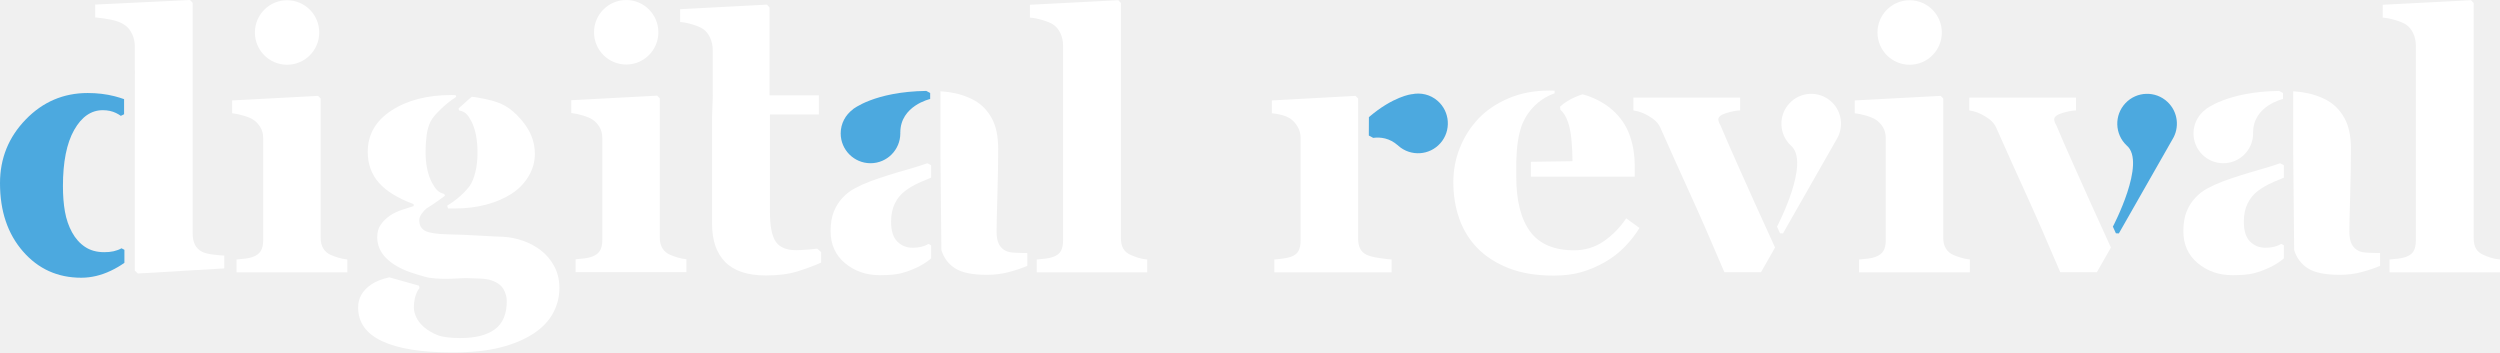
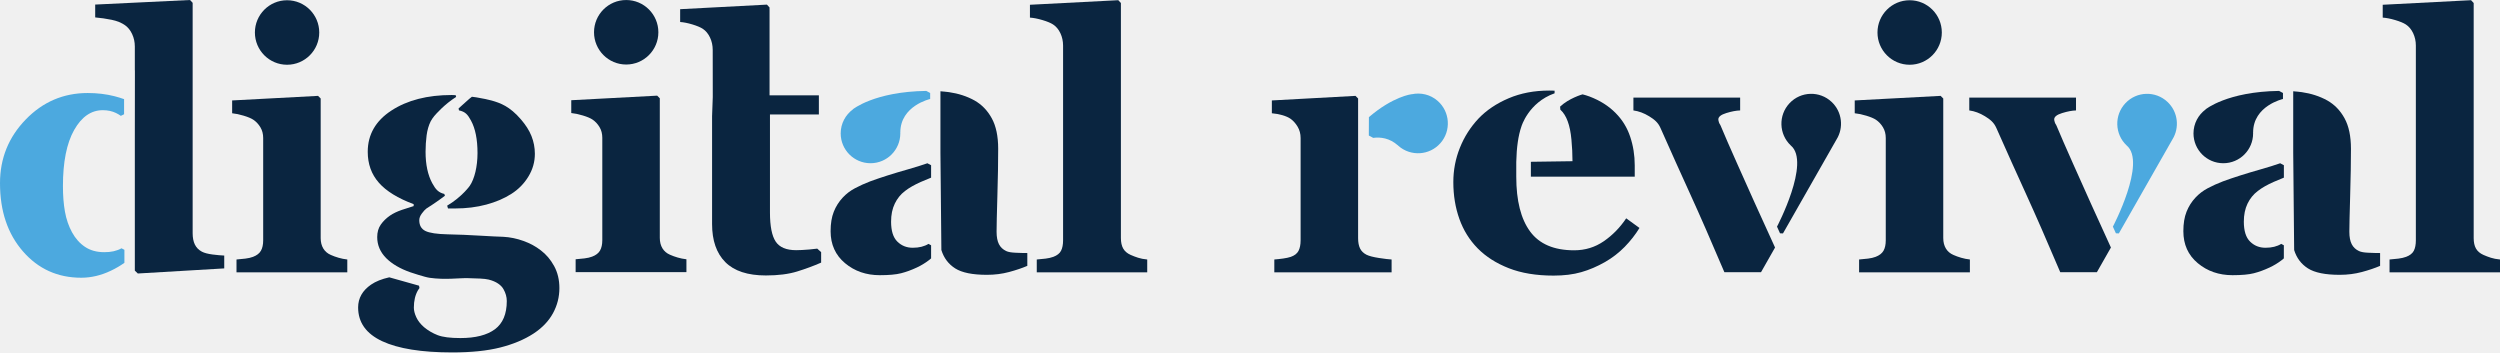
<svg xmlns="http://www.w3.org/2000/svg" width="992" height="140" viewBox="0 0 992 140" fill="none">
  <path d="M48.216 98.516L49.366 99.131V104.283C47.777 105.425 45.98 106.48 43.942 107.446C40.074 109.281 36.172 110.204 32.239 110.204C22.88 110.204 15.166 106.71 9.106 99.746C3.035 92.77 0 83.751 0 72.689C0 62.879 3.386 54.464 10.18 47.445C16.963 40.425 25.171 36.91 34.803 36.91C38.605 36.91 42.166 37.338 45.509 38.195C46.879 38.547 48.095 38.931 49.234 39.337V45.336L47.952 45.973C47.383 45.566 46.758 45.193 46.035 44.841C44.49 44.094 42.736 43.721 40.797 43.721C36.173 43.721 32.381 46.346 29.412 51.597C26.453 56.848 24.974 64.263 24.974 73.842C24.974 77.611 25.236 80.994 25.773 83.993C26.31 86.992 27.242 89.727 28.59 92.188C29.938 94.648 31.658 96.582 33.762 97.977C35.866 99.372 38.397 100.064 41.367 100.064C44.106 100.086 46.386 99.559 48.216 98.516Z" fill="#4CA9DF" />
-   <path d="M88.98 101.405V106.503L54.681 108.524L53.498 107.371V56.146L53.531 27.925L53.498 27.936V18.422C53.498 16.698 53.147 15.083 52.457 13.578C51.767 12.062 50.835 10.897 49.673 10.051C48.238 9.03 46.441 8.294 44.282 7.854C42.123 7.415 39.954 7.096 37.773 6.91V1.812L75.403 0L76.444 1.121V92.552C76.444 94.32 76.729 95.803 77.31 97.011C77.89 98.219 78.822 99.175 80.115 99.868C81.079 100.373 82.504 100.746 84.367 100.988C86.24 101.219 87.775 101.361 88.98 101.405Z" fill="white" />
-   <path d="M137.809 102.964V108.05H93.845V102.964C95.051 102.876 96.234 102.755 97.395 102.612C98.557 102.47 99.554 102.239 100.387 101.92C101.877 101.36 102.918 100.558 103.521 99.514C104.124 98.471 104.431 97.087 104.431 95.362V54.771C104.431 53.145 104.058 51.718 103.313 50.487C102.568 49.257 101.647 48.268 100.529 47.521C99.696 46.961 98.436 46.433 96.738 45.917C95.05 45.401 93.505 45.082 92.114 44.94V39.853L126.204 38.041L127.245 39.084V94.461C127.245 96.087 127.596 97.471 128.286 98.614C128.988 99.756 129.974 100.602 131.278 101.162C132.209 101.58 133.228 101.953 134.335 102.272C135.442 102.601 136.603 102.832 137.809 102.964Z" fill="white" />
-   <path d="M113.909 25.693C120.959 25.693 126.675 19.963 126.675 12.895C126.675 5.827 120.959 0.097 113.909 0.097C106.858 0.097 101.143 5.827 101.143 12.895C101.143 19.963 106.858 25.693 113.909 25.693Z" fill="white" />
-   <path d="M219.874 105.559C221.266 108.097 221.967 111.007 221.967 114.314C221.967 117.851 221.123 121.169 219.425 124.289C217.726 127.409 215.151 130.1 211.666 132.385C208.006 134.758 203.613 136.592 198.484 137.889C193.356 139.185 187.011 139.844 179.461 139.844C167.265 139.844 157.983 138.35 151.639 135.384C145.283 132.407 142.104 127.947 142.104 121.993C142.104 118.324 143.814 115.292 147.244 112.93C149.096 111.656 151.518 110.7 154.465 110.041L166.267 113.358L166.453 114.292C166.245 114.578 166.026 114.852 165.851 115.16C164.755 117.071 164.218 119.367 164.218 122.07C164.218 123.234 164.547 124.508 165.193 125.904C165.84 127.299 166.859 128.595 168.251 129.814C169.872 131.166 171.681 132.22 173.664 132.989C175.658 133.758 178.661 134.142 182.693 134.142C188.665 134.142 193.224 132.978 196.369 130.66C199.514 128.332 201.092 124.596 201.092 119.433C201.092 117.851 200.654 116.28 199.777 114.732C198.901 113.172 196.993 111.689 193.87 110.931C192.227 110.535 189.454 110.469 185.641 110.37C181.926 110.283 176.787 111.117 170.442 110.228C168.481 109.953 162.816 108.041 162.816 108.041C158.761 106.613 155.561 104.746 153.249 102.439C150.86 100.033 149.677 97.243 149.677 94.079C149.677 92.124 150.148 90.465 151.101 89.114C152.055 87.752 153.271 86.576 154.75 85.543C156.054 84.654 157.632 83.907 159.484 83.27C161.336 82.643 162.892 82.138 164.141 81.776V81.007C157.884 78.678 153.271 75.855 150.334 72.504C147.386 69.153 145.918 65.067 145.918 60.233C145.918 53.4 149.063 47.93 155.342 43.843C161.621 39.757 169.588 37.702 179.242 37.702C179.768 37.702 180.293 37.746 180.809 37.768L180.995 38.461C176.348 41.394 172.919 45.326 172.349 46.007C172.294 46.073 172.217 46.15 172.217 46.15H172.239C171.746 46.743 171.286 47.402 170.891 48.149C170.102 49.731 169.566 51.577 169.281 53.686C169.007 55.806 168.864 57.981 168.864 60.211C168.864 65.275 169.752 69.439 171.516 72.691C172.897 75.228 174.004 76.403 176.294 76.953L176.546 77.667C173.313 80.183 169.215 82.731 169.215 82.731C168.656 83.149 168.042 83.819 167.374 84.731C166.705 85.642 166.366 86.522 166.366 87.367C166.366 89.421 167.177 90.85 168.799 91.651C170.42 92.442 173.368 92.893 177.631 92.981C181.85 93.069 186.123 93.244 190.43 93.508C194.747 93.76 197.826 93.914 199.678 93.959C202.374 94.101 205.037 94.65 207.678 95.595C210.319 96.54 212.62 97.792 214.57 99.319C216.729 100.945 218.493 103.032 219.874 105.559Z" fill="white" />
-   <path d="M182.123 43.798L181.959 43.029C184.096 41.194 186.035 39.25 187.252 38.393C187.833 38.481 188.424 38.525 189.005 38.624C191.952 39.162 193.596 39.459 195.12 39.898C198.462 40.876 202.209 42.095 206.812 47.5C208.576 49.576 209.979 51.686 210.877 53.959C211.787 56.233 212.236 58.584 212.236 61.034C212.236 64.242 211.382 67.252 209.661 70.064C207.952 72.876 205.694 75.161 202.911 76.93C200.083 78.742 196.763 80.159 192.961 81.181C189.158 82.203 185.027 82.719 180.578 82.719H177.773L177.433 81.609C183.361 78.094 186.408 73.733 186.408 73.733C188.282 70.998 189.476 66.087 189.476 60.737C189.476 55.299 188.61 50.993 186.89 47.84C185.553 45.38 184.611 44.336 182.123 43.798Z" fill="white" />
-   <path d="M272.373 102.877V107.974H228.409V102.877C229.615 102.79 230.798 102.669 231.96 102.526C233.121 102.383 234.118 102.152 234.951 101.834C236.441 101.274 237.483 100.472 238.085 99.428C238.688 98.385 238.995 97 238.995 95.276V54.685C238.995 53.059 238.622 51.631 237.877 50.4C237.132 49.17 236.212 48.182 235.094 47.434C234.261 46.874 233.001 46.347 231.302 45.831C229.604 45.314 228.07 44.996 226.678 44.853V39.767L260.768 37.954L261.809 38.998V94.375C261.809 96.001 262.16 97.385 262.851 98.527C263.552 99.67 264.538 100.516 265.842 101.076C266.774 101.494 267.793 101.867 268.899 102.186C270.006 102.515 271.157 102.745 272.373 102.877Z" fill="white" />
-   <path d="M235.708 12.807C235.708 5.733 241.428 0.01 248.474 0.01C255.52 0.01 261.24 5.733 261.24 12.807C261.24 19.871 255.52 25.605 248.474 25.605C241.428 25.605 235.708 19.871 235.708 12.807Z" fill="white" />
-   <path d="M325.827 100.051V104.204C322.857 105.511 319.679 106.676 316.293 107.73C312.907 108.774 308.776 109.301 303.91 109.301C296.678 109.301 291.309 107.533 287.802 104.006C284.295 100.48 282.553 95.438 282.553 88.891V46.114L282.827 38.512L282.805 19.826C282.805 18.057 282.455 16.42 281.742 14.904C281.03 13.388 280.087 12.246 278.904 11.455C277.994 10.851 276.614 10.268 274.773 9.708C272.932 9.148 271.299 8.829 269.885 8.731V3.644L304.316 1.832L305.346 2.952V3.886L305.357 3.897V37.831H324.928V45.432H305.521V84.299C305.521 89.725 306.278 93.581 307.79 95.855C309.302 98.129 312.009 99.272 315.92 99.272C317.169 99.272 318.923 99.183 321.158 98.997C322.419 98.898 323.448 98.777 324.281 98.656L325.827 100.051Z" fill="white" />
-   <path d="M367.993 64.781L369.461 65.561V70.493C368.092 71.031 366.733 71.591 365.374 72.196C362.81 73.338 360.717 74.535 359.095 75.799C357.375 77.106 356.027 78.765 355.051 80.797C354.065 82.818 353.583 85.213 353.583 87.96C353.583 91.596 354.405 94.232 356.06 95.858C357.714 97.495 359.742 98.308 362.175 98.308C364.695 98.308 366.777 97.791 368.421 96.77L369.461 97.33V102.526C369.166 102.768 368.859 103.043 368.563 103.262C367.106 104.383 365.527 105.327 363.862 106.118C361.681 107.14 359.577 107.909 357.55 108.425C355.534 108.941 352.707 109.194 349.091 109.194C343.699 109.194 339.097 107.601 335.294 104.416C331.492 101.23 329.585 97.001 329.585 91.739C329.585 88.718 330.001 86.136 330.845 84.027C331.678 81.907 332.872 80.039 334.396 78.402C335.787 76.908 337.398 75.678 339.239 74.7C341.069 73.723 343.086 72.811 345.266 71.976C349.441 70.438 354.46 68.845 360.312 67.186C363.314 66.329 365.834 65.538 367.993 64.781Z" fill="white" />
+   <path d="M88.98 101.405V106.503L54.681 108.524L53.498 107.371V56.146L53.531 27.925L53.498 27.936V18.422C53.498 16.698 53.147 15.083 52.457 13.578C51.767 12.062 50.835 10.897 49.673 10.051C48.238 9.03 46.441 8.294 44.282 7.854C42.123 7.415 39.954 7.096 37.773 6.91V1.812L75.403 0L76.444 1.121V92.552C76.444 94.32 76.729 95.803 77.31 97.011C77.89 98.219 78.822 99.175 80.115 99.868C81.079 100.373 82.504 100.746 84.367 100.988C86.24 101.219 87.775 101.361 88.98 101.405Z" fill="#0A2540" />
+   <path d="M137.809 102.964V108.05H93.845V102.964C95.051 102.876 96.234 102.755 97.395 102.612C98.557 102.47 99.554 102.239 100.387 101.92C101.877 101.36 102.918 100.558 103.521 99.514C104.124 98.471 104.431 97.087 104.431 95.362V54.771C104.431 53.145 104.058 51.718 103.313 50.487C102.568 49.257 101.647 48.268 100.529 47.521C99.696 46.961 98.436 46.433 96.738 45.917C95.05 45.401 93.505 45.082 92.114 44.94V39.853L126.204 38.041L127.245 39.084V94.461C127.245 96.087 127.596 97.471 128.286 98.614C128.988 99.756 129.974 100.602 131.278 101.162C132.209 101.58 133.228 101.953 134.335 102.272C135.442 102.601 136.603 102.832 137.809 102.964Z" fill="#0A2540" />
+   <path d="M113.909 25.693C120.959 25.693 126.675 19.963 126.675 12.895C126.675 5.827 120.959 0.097 113.909 0.097C106.858 0.097 101.143 5.827 101.143 12.895C101.143 19.963 106.858 25.693 113.909 25.693Z" fill="#0A2540" />
+   <path d="M219.874 105.559C221.266 108.097 221.967 111.007 221.967 114.314C221.967 117.851 221.123 121.169 219.425 124.289C217.726 127.409 215.151 130.1 211.666 132.385C208.006 134.758 203.613 136.592 198.484 137.889C193.356 139.185 187.011 139.844 179.461 139.844C167.265 139.844 157.983 138.35 151.639 135.384C145.283 132.407 142.104 127.947 142.104 121.993C142.104 118.324 143.814 115.292 147.244 112.93C149.096 111.656 151.518 110.7 154.465 110.041L166.267 113.358L166.453 114.292C166.245 114.578 166.026 114.852 165.851 115.16C164.755 117.071 164.218 119.367 164.218 122.07C164.218 123.234 164.547 124.508 165.193 125.904C165.84 127.299 166.859 128.595 168.251 129.814C169.872 131.166 171.681 132.22 173.664 132.989C175.658 133.758 178.661 134.142 182.693 134.142C188.665 134.142 193.224 132.978 196.369 130.66C199.514 128.332 201.092 124.596 201.092 119.433C201.092 117.851 200.654 116.28 199.777 114.732C198.901 113.172 196.993 111.689 193.87 110.931C192.227 110.535 189.454 110.469 185.641 110.37C181.926 110.283 176.787 111.117 170.442 110.228C168.481 109.953 162.816 108.041 162.816 108.041C158.761 106.613 155.561 104.746 153.249 102.439C150.86 100.033 149.677 97.243 149.677 94.079C149.677 92.124 150.148 90.465 151.101 89.114C152.055 87.752 153.271 86.576 154.75 85.543C156.054 84.654 157.632 83.907 159.484 83.27C161.336 82.643 162.892 82.138 164.141 81.776V81.007C157.884 78.678 153.271 75.855 150.334 72.504C147.386 69.153 145.918 65.067 145.918 60.233C145.918 53.4 149.063 47.93 155.342 43.843C161.621 39.757 169.588 37.702 179.242 37.702C179.768 37.702 180.293 37.746 180.809 37.768L180.995 38.461C176.348 41.394 172.919 45.326 172.349 46.007C172.294 46.073 172.217 46.15 172.217 46.15H172.239C171.746 46.743 171.286 47.402 170.891 48.149C170.102 49.731 169.566 51.577 169.281 53.686C169.007 55.806 168.864 57.981 168.864 60.211C168.864 65.275 169.752 69.439 171.516 72.691C172.897 75.228 174.004 76.403 176.294 76.953L176.546 77.667C173.313 80.183 169.215 82.731 169.215 82.731C168.656 83.149 168.042 83.819 167.374 84.731C166.705 85.642 166.366 86.522 166.366 87.367C166.366 89.421 167.177 90.85 168.799 91.651C170.42 92.442 173.368 92.893 177.631 92.981C181.85 93.069 186.123 93.244 190.43 93.508C194.747 93.76 197.826 93.914 199.678 93.959C202.374 94.101 205.037 94.65 207.678 95.595C210.319 96.54 212.62 97.792 214.57 99.319C216.729 100.945 218.493 103.032 219.874 105.559Z" fill="#0A2540" />
+   <path d="M182.123 43.798L181.959 43.029C184.096 41.194 186.035 39.25 187.252 38.393C187.833 38.481 188.424 38.525 189.005 38.624C191.952 39.162 193.596 39.459 195.12 39.898C198.462 40.876 202.209 42.095 206.812 47.5C208.576 49.576 209.979 51.686 210.877 53.959C211.787 56.233 212.236 58.584 212.236 61.034C212.236 64.242 211.382 67.252 209.661 70.064C207.952 72.876 205.694 75.161 202.911 76.93C200.083 78.742 196.763 80.159 192.961 81.181C189.158 82.203 185.027 82.719 180.578 82.719H177.773L177.433 81.609C183.361 78.094 186.408 73.733 186.408 73.733C188.282 70.998 189.476 66.087 189.476 60.737C189.476 55.299 188.61 50.993 186.89 47.84C185.553 45.38 184.611 44.336 182.123 43.798Z" fill="#0A2540" />
+   <path d="M272.373 102.877V107.974H228.409V102.877C229.615 102.79 230.798 102.669 231.96 102.526C233.121 102.383 234.118 102.152 234.951 101.834C236.441 101.274 237.483 100.472 238.085 99.428C238.688 98.385 238.995 97 238.995 95.276V54.685C238.995 53.059 238.622 51.631 237.877 50.4C237.132 49.17 236.212 48.182 235.094 47.434C234.261 46.874 233.001 46.347 231.302 45.831C229.604 45.314 228.07 44.996 226.678 44.853V39.767L260.768 37.954L261.809 38.998V94.375C261.809 96.001 262.16 97.385 262.851 98.527C263.552 99.67 264.538 100.516 265.842 101.076C266.774 101.494 267.793 101.867 268.899 102.186C270.006 102.515 271.157 102.745 272.373 102.877Z" fill="#0A2540" />
+   <path d="M235.708 12.807C235.708 5.733 241.428 0.01 248.474 0.01C255.52 0.01 261.24 5.733 261.24 12.807C261.24 19.871 255.52 25.605 248.474 25.605C241.428 25.605 235.708 19.871 235.708 12.807Z" fill="#0A2540" />
+   <path d="M325.827 100.051V104.204C322.857 105.511 319.679 106.676 316.293 107.73C312.907 108.774 308.776 109.301 303.91 109.301C296.678 109.301 291.309 107.533 287.802 104.006C284.295 100.48 282.553 95.438 282.553 88.891V46.114L282.827 38.512L282.805 19.826C282.805 18.057 282.455 16.42 281.742 14.904C281.03 13.388 280.087 12.246 278.904 11.455C277.994 10.851 276.614 10.268 274.773 9.708C272.932 9.148 271.299 8.829 269.885 8.731V3.644L304.316 1.832L305.346 2.952V3.886L305.357 3.897V37.831H324.928V45.432H305.521V84.299C305.521 89.725 306.278 93.581 307.79 95.855C309.302 98.129 312.009 99.272 315.92 99.272C317.169 99.272 318.923 99.183 321.158 98.997C322.419 98.898 323.448 98.777 324.281 98.656L325.827 100.051Z" fill="#0A2540" />
+   <path d="M367.993 64.781L369.461 65.561V70.493C368.092 71.031 366.733 71.591 365.374 72.196C362.81 73.338 360.717 74.535 359.095 75.799C357.375 77.106 356.027 78.765 355.051 80.797C354.065 82.818 353.583 85.213 353.583 87.96C353.583 91.596 354.405 94.232 356.06 95.858C357.714 97.495 359.742 98.308 362.175 98.308C364.695 98.308 366.777 97.791 368.421 96.77L369.461 97.33V102.526C369.166 102.768 368.859 103.043 368.563 103.262C367.106 104.383 365.527 105.327 363.862 106.118C361.681 107.14 359.577 107.909 357.55 108.425C355.534 108.941 352.707 109.194 349.091 109.194C343.699 109.194 339.097 107.601 335.294 104.416C331.492 101.23 329.585 97.001 329.585 91.739C329.585 88.718 330.001 86.136 330.845 84.027C331.678 81.907 332.872 80.039 334.396 78.402C335.787 76.908 337.398 75.678 339.239 74.7C341.069 73.723 343.086 72.811 345.266 71.976C349.441 70.438 354.46 68.845 360.312 67.186C363.314 66.329 365.834 65.538 367.993 64.781Z" fill="#0A2540" />
  <path d="M333.585 52.925C333.585 49.015 335.503 45.565 338.418 43.412L338.385 43.39C338.385 43.39 346.932 36.348 367.544 36.074L369.09 36.898V39.282C369.09 39.282 357.244 41.94 357.244 52.585L357.211 52.562C357.211 52.684 357.244 52.793 357.244 52.914C357.244 59.462 351.951 64.768 345.42 64.768C338.889 64.768 333.585 59.472 333.585 52.925Z" fill="#4CA9DF" />
-   <path d="M407.64 100.406V105.492C405.602 106.371 403.191 107.184 400.418 107.931C397.646 108.678 394.698 109.051 391.597 109.051C385.899 109.051 381.713 108.205 379.028 106.503C376.343 104.8 374.514 102.372 373.538 99.219L373.166 60.562V36.218C374.294 36.328 375.467 36.405 376.53 36.559C380.288 37.097 383.675 38.196 386.688 39.865C389.559 41.491 391.849 43.853 393.537 46.94C395.235 50.027 396.079 54.07 396.079 59.035C396.079 64.286 395.98 70.515 395.761 77.721C395.553 84.927 395.443 89.673 395.443 91.947C395.443 94.045 395.761 95.693 396.386 96.902C397.01 98.11 397.975 99.021 399.279 99.626C400.068 99.999 401.306 100.219 403.003 100.285C404.703 100.373 406.236 100.406 407.64 100.406Z" fill="white" />
-   <path d="M455.218 102.966V108.063H411.387V102.966C412.603 102.878 413.778 102.757 414.926 102.614C416.065 102.471 417.088 102.241 417.974 101.911C419.463 101.351 420.482 100.549 421.019 99.505C421.557 98.462 421.83 97.078 421.83 95.353V18.082C421.83 16.314 421.468 14.677 420.758 13.161C420.032 11.645 419.082 10.502 417.862 9.711C416.943 9.107 415.531 8.525 413.658 7.965C411.78 7.405 410.116 7.086 408.679 6.987V1.89L443.737 0.077L444.776 1.198V94.441C444.776 96.166 445.073 97.55 445.687 98.627C446.288 99.692 447.275 100.538 448.635 101.142C449.566 101.56 450.553 101.933 451.572 102.263C452.603 102.603 453.818 102.834 455.218 102.966Z" fill="white" />
-   <path d="M547.212 102.371C549.503 102.722 551.168 102.92 552.187 102.964V108.05H505.648V102.964C506.811 102.876 507.983 102.744 509.166 102.579C510.35 102.415 511.356 102.195 512.191 101.92C513.671 101.404 514.69 100.613 515.248 99.547C515.805 98.482 516.082 97.087 516.082 95.362V54.771C516.082 53.101 515.685 51.596 514.899 50.278C514.108 48.949 513.154 47.894 512.05 47.104C511.216 46.543 510.153 46.082 508.881 45.709C507.61 45.335 506.21 45.082 504.673 44.94V39.853L537.853 38.041L538.896 39.084V94.527C538.896 96.153 539.149 97.504 539.662 98.57C540.18 99.635 541.034 100.47 542.238 101.085C543.269 101.591 544.922 102.019 547.212 102.371Z" fill="white" />
+   <path d="M407.64 100.406V105.492C405.602 106.371 403.191 107.184 400.418 107.931C397.646 108.678 394.698 109.051 391.597 109.051C385.899 109.051 381.713 108.205 379.028 106.503C376.343 104.8 374.514 102.372 373.538 99.219L373.166 60.562V36.218C374.294 36.328 375.467 36.405 376.53 36.559C380.288 37.097 383.675 38.196 386.688 39.865C389.559 41.491 391.849 43.853 393.537 46.94C395.235 50.027 396.079 54.07 396.079 59.035C396.079 64.286 395.98 70.515 395.761 77.721C395.553 84.927 395.443 89.673 395.443 91.947C395.443 94.045 395.761 95.693 396.386 96.902C397.01 98.11 397.975 99.021 399.279 99.626C400.068 99.999 401.306 100.219 403.003 100.285C404.703 100.373 406.236 100.406 407.64 100.406Z" fill="#0A2540" />
+   <path d="M455.218 102.966V108.063H411.387V102.966C412.603 102.878 413.778 102.757 414.926 102.614C416.065 102.471 417.088 102.241 417.974 101.911C419.463 101.351 420.482 100.549 421.019 99.505C421.557 98.462 421.83 97.078 421.83 95.353V18.082C421.83 16.314 421.468 14.677 420.758 13.161C420.032 11.645 419.082 10.502 417.862 9.711C416.943 9.107 415.531 8.525 413.658 7.965C411.78 7.405 410.116 7.086 408.679 6.987V1.89L443.737 0.077L444.776 1.198V94.441C444.776 96.166 445.073 97.55 445.687 98.627C446.288 99.692 447.275 100.538 448.635 101.142C449.566 101.56 450.553 101.933 451.572 102.263C452.603 102.603 453.818 102.834 455.218 102.966Z" fill="#0A2540" />
+   <path d="M547.212 102.371C549.503 102.722 551.168 102.92 552.187 102.964V108.05H505.648V102.964C506.811 102.876 507.983 102.744 509.166 102.579C510.35 102.415 511.356 102.195 512.191 101.92C513.671 101.404 514.69 100.613 515.248 99.547C515.805 98.482 516.082 97.087 516.082 95.362V54.771C516.082 53.101 515.685 51.596 514.899 50.278C514.108 48.949 513.154 47.894 512.05 47.104C511.216 46.543 510.153 46.082 508.881 45.709C507.61 45.335 506.21 45.082 504.673 44.94V39.853L537.853 38.041L538.896 39.084V94.527C538.896 96.153 539.149 97.504 539.662 98.57C540.18 99.635 541.034 100.47 542.238 101.085C543.269 101.591 544.922 102.019 547.212 102.371Z" fill="#0A2540" />
  <path d="M571.575 56.781C567.266 61.703 559.793 62.186 554.883 57.869C554.786 57.792 554.73 57.693 554.642 57.616L554.634 57.649C551.421 54.826 547.927 54.321 544.878 54.705L543.149 53.782L543.181 46.488C552.813 38.194 560.166 37.37 560.166 37.37L560.154 37.403C563.696 36.634 567.539 37.458 570.476 40.04C575.386 44.368 575.879 51.86 571.575 56.781Z" fill="#4CA9DF" />
-   <path d="M650.547 90.453C648.926 93.101 646.965 95.606 644.674 97.956C642.371 100.307 639.764 102.317 636.851 103.988C633.738 105.756 630.605 107.096 627.428 107.997C624.247 108.909 620.6 109.359 616.468 109.359C609.609 109.359 603.679 108.382 598.693 106.426C593.707 104.471 589.587 101.845 586.345 98.549C583.1 95.254 580.681 91.354 579.08 86.872C577.48 82.39 576.681 77.513 576.681 72.262C576.681 67.516 577.544 62.979 579.289 58.629C581.03 54.279 583.497 50.412 586.694 47.017C589.851 43.711 593.831 41.042 598.629 38.998C603.427 36.955 608.798 35.933 614.735 35.933C615.47 35.933 616.172 35.955 616.862 35.977V37.021C606.419 40.712 603.667 50.28 603.667 50.28C602.464 53.773 601.786 58.431 601.654 64.243V70.098C601.654 79.633 603.483 86.883 607.153 91.86C610.812 96.836 616.645 99.319 624.62 99.319C628.981 99.319 632.896 98.121 636.378 95.726C639.852 93.332 642.821 90.3 645.276 86.63L650.547 90.453Z" fill="white" />
-   <path d="M619.141 43.512L619.044 42.314C622.514 39.019 627.709 37.502 627.962 37.437C628.917 37.689 629.86 37.964 630.714 38.293C634.886 39.875 638.34 42.061 641.08 44.852C643.72 47.499 645.649 50.63 646.853 54.233C648.06 57.836 648.662 61.615 648.662 65.57V70.107H607.451V64.197L623.963 63.966C623.963 61.176 623.822 58.319 623.545 55.387C623.273 52.454 622.779 50.07 622.089 48.202C621.367 46.17 620.368 44.621 619.141 43.512Z" fill="white" />
-   <path d="M696.276 80.498L704.339 98.217L698.775 108.005H684.233C678.962 95.592 674.457 85.298 670.722 77.115C666.987 68.93 663.028 60.142 658.864 50.75C657.901 48.564 656.401 47.377 654.363 46.125C652.325 44.873 650.243 44.103 648.137 43.818V38.732H690.491V43.818C688.935 43.861 687.105 44.213 684.991 44.861C682.885 45.51 681.834 46.344 681.834 47.377C681.834 47.651 681.922 48.08 682.107 48.63C682.283 49.19 682.524 49.277 682.797 49.981C684.265 53.518 686.48 58.604 689.448 65.25C691.618 70.117 693.921 75.247 696.276 80.498Z" fill="white" />
-   <path d="M728.721 55.363L707.484 92.625L706.312 92.571L705.117 89.934C705.117 89.934 718.576 64.393 710.597 57.736C710.597 57.736 710.585 57.736 710.585 57.725C705.831 53.243 705.602 45.729 710.083 40.961C714.552 36.194 722.038 35.963 726.792 40.445C730.98 44.389 731.658 50.661 728.721 55.363Z" fill="white" />
-   <path d="M781.651 102.964V108.05H737.688V102.964C738.891 102.876 740.075 102.755 741.238 102.612C742.397 102.47 743.396 102.239 744.227 101.92C745.707 101.36 746.758 100.558 747.364 99.514C747.966 98.471 748.271 97.087 748.271 95.362V54.771C748.271 53.145 747.897 51.718 747.155 50.487C746.409 49.257 745.49 48.268 744.371 47.521C743.537 46.961 742.265 46.433 740.58 45.917C738.891 45.401 737.347 45.082 735.955 44.94V39.853L770.046 38.041L771.085 39.084V94.461C771.085 96.087 771.438 97.471 772.128 98.614C772.818 99.756 773.816 100.602 775.12 101.162C776.051 101.58 777.07 101.953 778.177 102.272C779.284 102.601 780.444 102.832 781.651 102.964Z" fill="white" />
-   <path d="M757.75 25.693C764.802 25.693 770.515 19.963 770.515 12.895C770.515 5.827 764.802 0.097 757.75 0.097C750.701 0.097 744.985 5.827 744.985 12.895C744.985 19.963 750.701 25.693 757.75 25.693Z" fill="white" />
-   <path d="M829.549 80.498L837.613 98.217L832.044 108.005H817.506C812.235 95.592 807.73 85.298 803.995 77.115C800.256 68.93 796.301 60.142 792.137 50.75C791.174 48.564 789.67 47.377 787.632 46.125C785.594 44.873 783.512 44.103 781.41 43.818V38.732H823.76V43.818C822.204 43.861 820.375 44.213 818.261 44.861C816.159 45.51 815.103 46.344 815.103 47.377C815.103 47.651 815.192 48.08 815.38 48.63C815.553 49.19 815.793 49.277 816.07 49.981C817.538 53.518 819.753 58.604 822.722 65.25C824.88 70.117 827.182 75.247 829.549 80.498Z" fill="white" />
+   <path d="M650.547 90.453C648.926 93.101 646.965 95.606 644.674 97.956C642.371 100.307 639.764 102.317 636.851 103.988C633.738 105.756 630.605 107.096 627.428 107.997C624.247 108.909 620.6 109.359 616.468 109.359C609.609 109.359 603.679 108.382 598.693 106.426C593.707 104.471 589.587 101.845 586.345 98.549C583.1 95.254 580.681 91.354 579.08 86.872C577.48 82.39 576.681 77.513 576.681 72.262C576.681 67.516 577.544 62.979 579.289 58.629C581.03 54.279 583.497 50.412 586.694 47.017C589.851 43.711 593.831 41.042 598.629 38.998C603.427 36.955 608.798 35.933 614.735 35.933C615.47 35.933 616.172 35.955 616.862 35.977V37.021C606.419 40.712 603.667 50.28 603.667 50.28C602.464 53.773 601.786 58.431 601.654 64.243V70.098C601.654 79.633 603.483 86.883 607.153 91.86C610.812 96.836 616.645 99.319 624.62 99.319C628.981 99.319 632.896 98.121 636.378 95.726C639.852 93.332 642.821 90.3 645.276 86.63L650.547 90.453Z" fill="#0A2540" />
+   <path d="M619.141 43.512L619.044 42.314C622.514 39.019 627.709 37.502 627.962 37.437C628.917 37.689 629.86 37.964 630.714 38.293C634.886 39.875 638.34 42.061 641.08 44.852C643.72 47.499 645.649 50.63 646.853 54.233C648.06 57.836 648.662 61.615 648.662 65.57V70.107H607.451V64.197L623.963 63.966C623.963 61.176 623.822 58.319 623.545 55.387C623.273 52.454 622.779 50.07 622.089 48.202C621.367 46.17 620.368 44.621 619.141 43.512Z" fill="#0A2540" />
+   <path d="M696.276 80.498L704.339 98.217L698.775 108.005H684.233C678.962 95.592 674.457 85.298 670.722 77.115C666.987 68.93 663.028 60.142 658.864 50.75C657.901 48.564 656.401 47.377 654.363 46.125C652.325 44.873 650.243 44.103 648.137 43.818V38.732H690.491V43.818C688.935 43.861 687.105 44.213 684.991 44.861C682.885 45.51 681.834 46.344 681.834 47.377C681.834 47.651 681.922 48.08 682.107 48.63C682.283 49.19 682.524 49.277 682.797 49.981C684.265 53.518 686.48 58.604 689.448 65.25C691.618 70.117 693.921 75.247 696.276 80.498Z" fill="#0A2540" />
+   <path d="M728.721 55.363L707.484 92.625L706.312 92.571L705.117 89.934C705.117 89.934 718.576 64.393 710.597 57.736C710.597 57.736 710.585 57.736 710.585 57.725C705.831 53.243 705.602 45.729 710.083 40.961C714.552 36.194 722.038 35.963 726.792 40.445C730.98 44.389 731.658 50.661 728.721 55.363Z" fill="#0A2540" />
+   <path d="M781.651 102.964V108.05H737.688V102.964C738.891 102.876 740.075 102.755 741.238 102.612C742.397 102.47 743.396 102.239 744.227 101.92C745.707 101.36 746.758 100.558 747.364 99.514C747.966 98.471 748.271 97.087 748.271 95.362V54.771C748.271 53.145 747.897 51.718 747.155 50.487C746.409 49.257 745.49 48.268 744.371 47.521C743.537 46.961 742.265 46.433 740.58 45.917C738.891 45.401 737.347 45.082 735.955 44.94V39.853L770.046 38.041L771.085 39.084V94.461C771.085 96.087 771.438 97.471 772.128 98.614C772.818 99.756 773.816 100.602 775.12 101.162C776.051 101.58 777.07 101.953 778.177 102.272C779.284 102.601 780.444 102.832 781.651 102.964Z" fill="#0A2540" />
+   <path d="M757.75 25.693C764.802 25.693 770.515 19.963 770.515 12.895C770.515 5.827 764.802 0.097 757.75 0.097C750.701 0.097 744.985 5.827 744.985 12.895C744.985 19.963 750.701 25.693 757.75 25.693Z" fill="#0A2540" />
+   <path d="M829.549 80.498L837.613 98.217L832.044 108.005H817.506C812.235 95.592 807.73 85.298 803.995 77.115C800.256 68.93 796.301 60.142 792.137 50.75C791.174 48.564 789.67 47.377 787.632 46.125C785.594 44.873 783.512 44.103 781.41 43.818V38.732H823.76V43.818C822.204 43.861 820.375 44.213 818.261 44.861C816.159 45.51 815.103 46.344 815.103 47.377C815.103 47.651 815.192 48.08 815.38 48.63C815.553 49.19 815.793 49.277 816.07 49.981C817.538 53.518 819.753 58.604 822.722 65.25C824.88 70.117 827.182 75.247 829.549 80.498Z" fill="#0A2540" />
  <path d="M861.995 55.363L840.758 92.625L839.586 92.571L838.391 89.934C838.391 89.934 851.846 64.393 843.871 57.736C843.871 57.736 843.859 57.736 843.859 57.725C839.105 53.243 838.872 45.729 843.353 40.961C847.826 36.194 855.312 35.963 860.065 40.445C864.254 44.389 864.932 50.661 861.995 55.363Z" fill="#4CA9DF" />
-   <path d="M904.775 64.781L906.243 65.561V70.493C904.871 71.031 903.516 71.591 902.156 72.196C899.592 73.338 897.498 74.535 895.877 75.799C894.156 77.106 892.809 78.765 891.822 80.797C890.847 82.818 890.353 85.213 890.353 87.96C890.353 91.596 891.176 94.232 892.829 95.858C894.485 97.495 896.511 98.308 898.946 98.308C901.466 98.308 903.548 97.791 905.192 96.77L906.231 97.33V102.526C905.934 102.768 905.63 103.043 905.333 103.262C903.877 104.383 902.296 105.327 900.631 106.118C898.453 107.14 896.347 107.909 894.321 108.425C892.303 108.941 889.475 109.194 885.86 109.194C880.469 109.194 875.867 107.601 872.064 104.416C868.249 101.23 866.356 97.001 866.356 91.739C866.356 88.718 866.773 86.136 867.616 84.027C868.446 81.907 869.641 80.039 871.166 78.402C872.558 76.908 874.167 75.678 876.008 74.7C877.837 73.723 879.855 72.811 882.037 71.976C886.209 70.438 891.228 68.845 897.081 67.186C900.094 66.329 902.625 65.538 904.775 64.781Z" fill="white" />
-   <path d="M870.376 52.925C870.376 49.015 872.293 45.565 875.21 43.412L875.178 43.39C875.178 43.39 883.722 36.348 904.338 36.074L905.883 36.898V39.282C905.883 39.282 894.036 41.94 894.036 52.585L894.004 52.562C894.004 52.684 894.036 52.793 894.036 52.914C894.036 59.462 888.745 64.768 882.21 64.768C875.671 64.778 870.376 59.472 870.376 52.925Z" fill="white" />
-   <path d="M944.423 100.406V105.492C942.385 106.371 939.974 107.184 937.202 107.931C934.426 108.678 931.481 109.051 928.38 109.051C922.68 109.051 918.496 108.205 915.808 106.503C913.124 104.8 911.295 102.372 910.32 99.219L909.947 60.562V36.218C911.074 36.328 912.25 36.405 913.313 36.559C917.072 37.097 920.457 38.196 923.47 39.865C926.342 41.491 928.629 43.853 930.318 46.94C932.015 50.027 932.861 54.07 932.861 59.035C932.861 64.286 932.761 70.515 932.544 77.721C932.336 84.927 932.223 89.673 932.223 91.947C932.223 94.045 932.544 95.693 933.166 96.902C933.792 98.11 934.755 99.021 936.059 99.626C936.849 99.999 938.088 100.219 939.785 100.285C941.486 100.373 943.031 100.406 944.423 100.406Z" fill="white" />
-   <path d="M992 102.966V108.063H948.169V102.966C949.384 102.878 950.556 102.757 951.707 102.614C952.846 102.471 953.865 102.241 954.756 101.911C956.244 101.351 957.263 100.549 957.801 99.505C958.338 98.462 958.611 97.078 958.611 95.353V18.082C958.611 16.314 958.25 14.677 957.536 13.161C956.814 11.645 955.859 10.502 954.644 9.711C953.713 9.107 952.309 8.525 950.435 7.965C948.562 7.405 946.897 7.086 945.461 6.987V1.89L980.514 0.077L981.557 1.198V94.441C981.557 96.166 981.854 97.55 982.468 98.627C983.07 99.692 984.057 100.538 985.417 101.142C986.347 101.56 987.334 101.933 988.353 102.263C989.392 102.603 990.6 102.834 992 102.966Z" fill="white" />
+   <path d="M904.775 64.781L906.243 65.561V70.493C904.871 71.031 903.516 71.591 902.156 72.196C899.592 73.338 897.498 74.535 895.877 75.799C894.156 77.106 892.809 78.765 891.822 80.797C890.847 82.818 890.353 85.213 890.353 87.96C890.353 91.596 891.176 94.232 892.829 95.858C894.485 97.495 896.511 98.308 898.946 98.308C901.466 98.308 903.548 97.791 905.192 96.77L906.231 97.33V102.526C905.934 102.768 905.63 103.043 905.333 103.262C903.877 104.383 902.296 105.327 900.631 106.118C898.453 107.14 896.347 107.909 894.321 108.425C892.303 108.941 889.475 109.194 885.86 109.194C880.469 109.194 875.867 107.601 872.064 104.416C868.249 101.23 866.356 97.001 866.356 91.739C866.356 88.718 866.773 86.136 867.616 84.027C868.446 81.907 869.641 80.039 871.166 78.402C872.558 76.908 874.167 75.678 876.008 74.7C877.837 73.723 879.855 72.811 882.037 71.976C886.209 70.438 891.228 68.845 897.081 67.186C900.094 66.329 902.625 65.538 904.775 64.781Z" fill="#0A2540" />
+   <path d="M870.376 52.925C870.376 49.015 872.293 45.565 875.21 43.412L875.178 43.39C875.178 43.39 883.722 36.348 904.338 36.074L905.883 36.898V39.282C905.883 39.282 894.036 41.94 894.036 52.585L894.004 52.562C894.004 52.684 894.036 52.793 894.036 52.914C894.036 59.462 888.745 64.768 882.21 64.768C875.671 64.778 870.376 59.472 870.376 52.925Z" fill="#0A2540" />
+   <path d="M944.423 100.406V105.492C942.385 106.371 939.974 107.184 937.202 107.931C934.426 108.678 931.481 109.051 928.38 109.051C922.68 109.051 918.496 108.205 915.808 106.503C913.124 104.8 911.295 102.372 910.32 99.219L909.947 60.562V36.218C911.074 36.328 912.25 36.405 913.313 36.559C917.072 37.097 920.457 38.196 923.47 39.865C926.342 41.491 928.629 43.853 930.318 46.94C932.015 50.027 932.861 54.07 932.861 59.035C932.861 64.286 932.761 70.515 932.544 77.721C932.336 84.927 932.223 89.673 932.223 91.947C932.223 94.045 932.544 95.693 933.166 96.902C933.792 98.11 934.755 99.021 936.059 99.626C936.849 99.999 938.088 100.219 939.785 100.285C941.486 100.373 943.031 100.406 944.423 100.406Z" fill="#0A2540" />
+   <path d="M992 102.966V108.063H948.169V102.966C949.384 102.878 950.556 102.757 951.707 102.614C952.846 102.471 953.865 102.241 954.756 101.911C956.244 101.351 957.263 100.549 957.801 99.505C958.338 98.462 958.611 97.078 958.611 95.353V18.082C958.611 16.314 958.25 14.677 957.536 13.161C956.814 11.645 955.859 10.502 954.644 9.711C953.713 9.107 952.309 8.525 950.435 7.965C948.562 7.405 946.897 7.086 945.461 6.987V1.89L980.514 0.077L981.557 1.198V94.441C981.557 96.166 981.854 97.55 982.468 98.627C983.07 99.692 984.057 100.538 985.417 101.142C986.347 101.56 987.334 101.933 988.353 102.263C989.392 102.603 990.6 102.834 992 102.966Z" fill="#0A2540" />
</svg>
